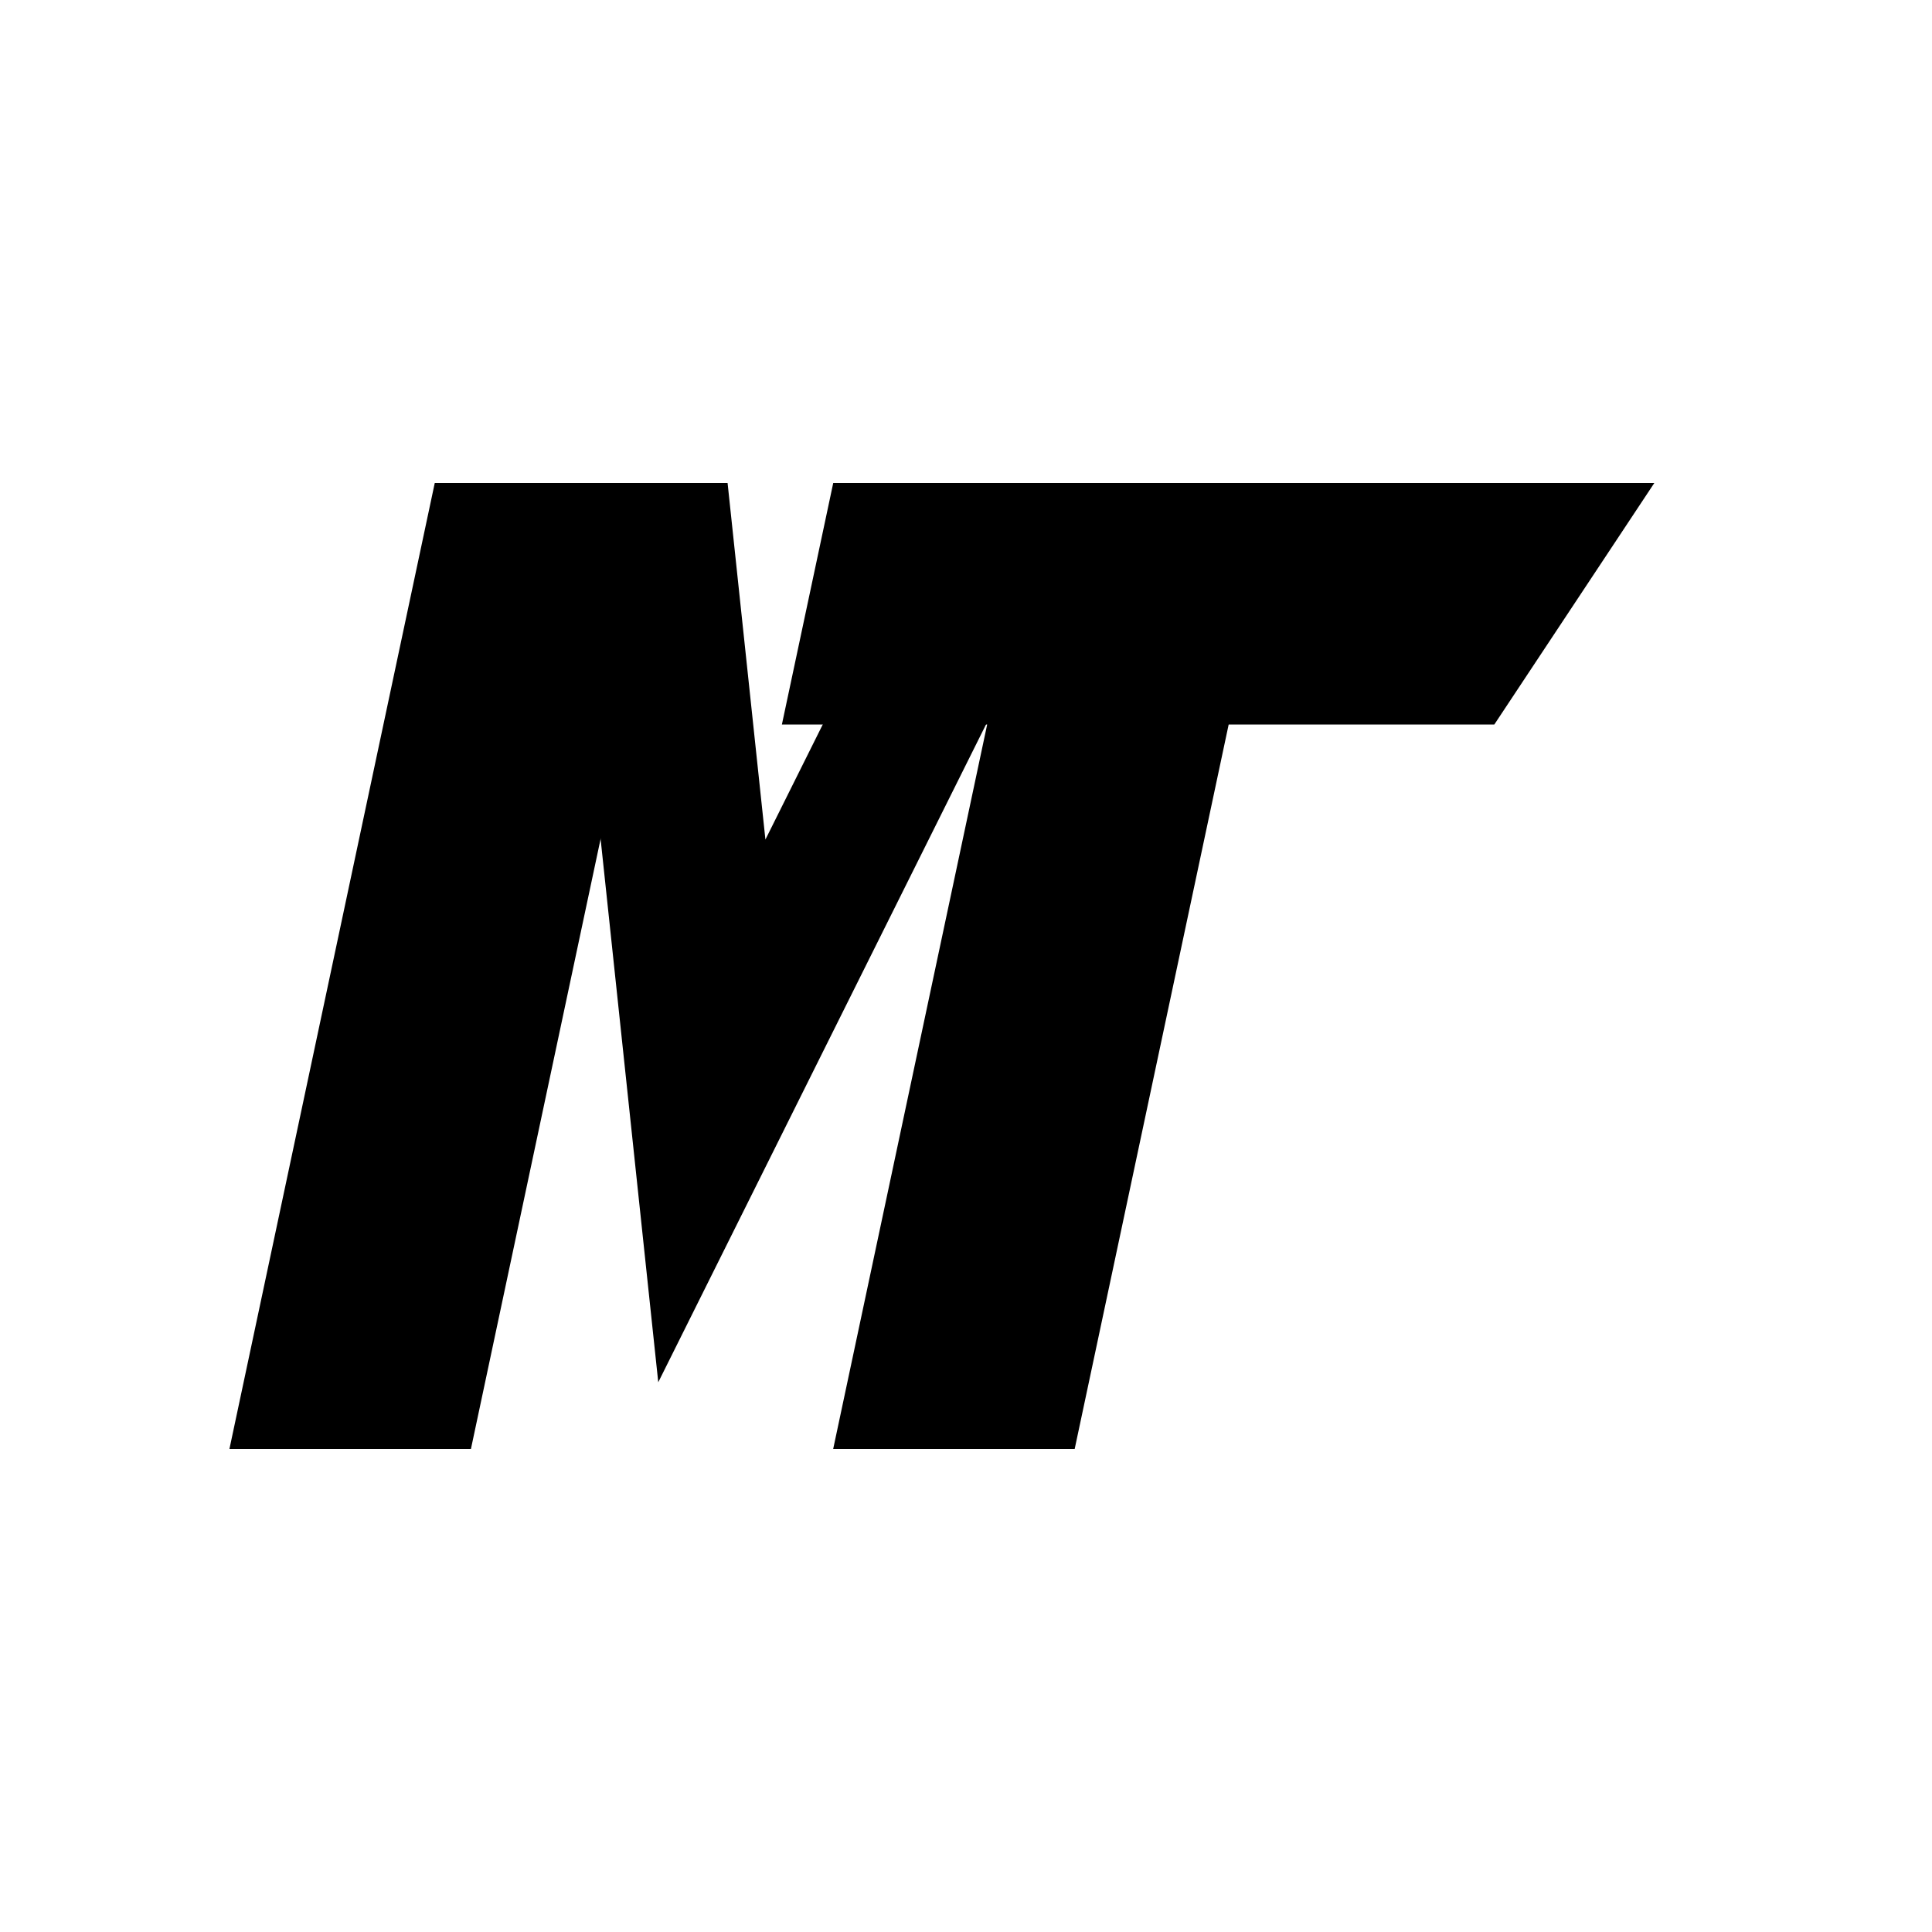
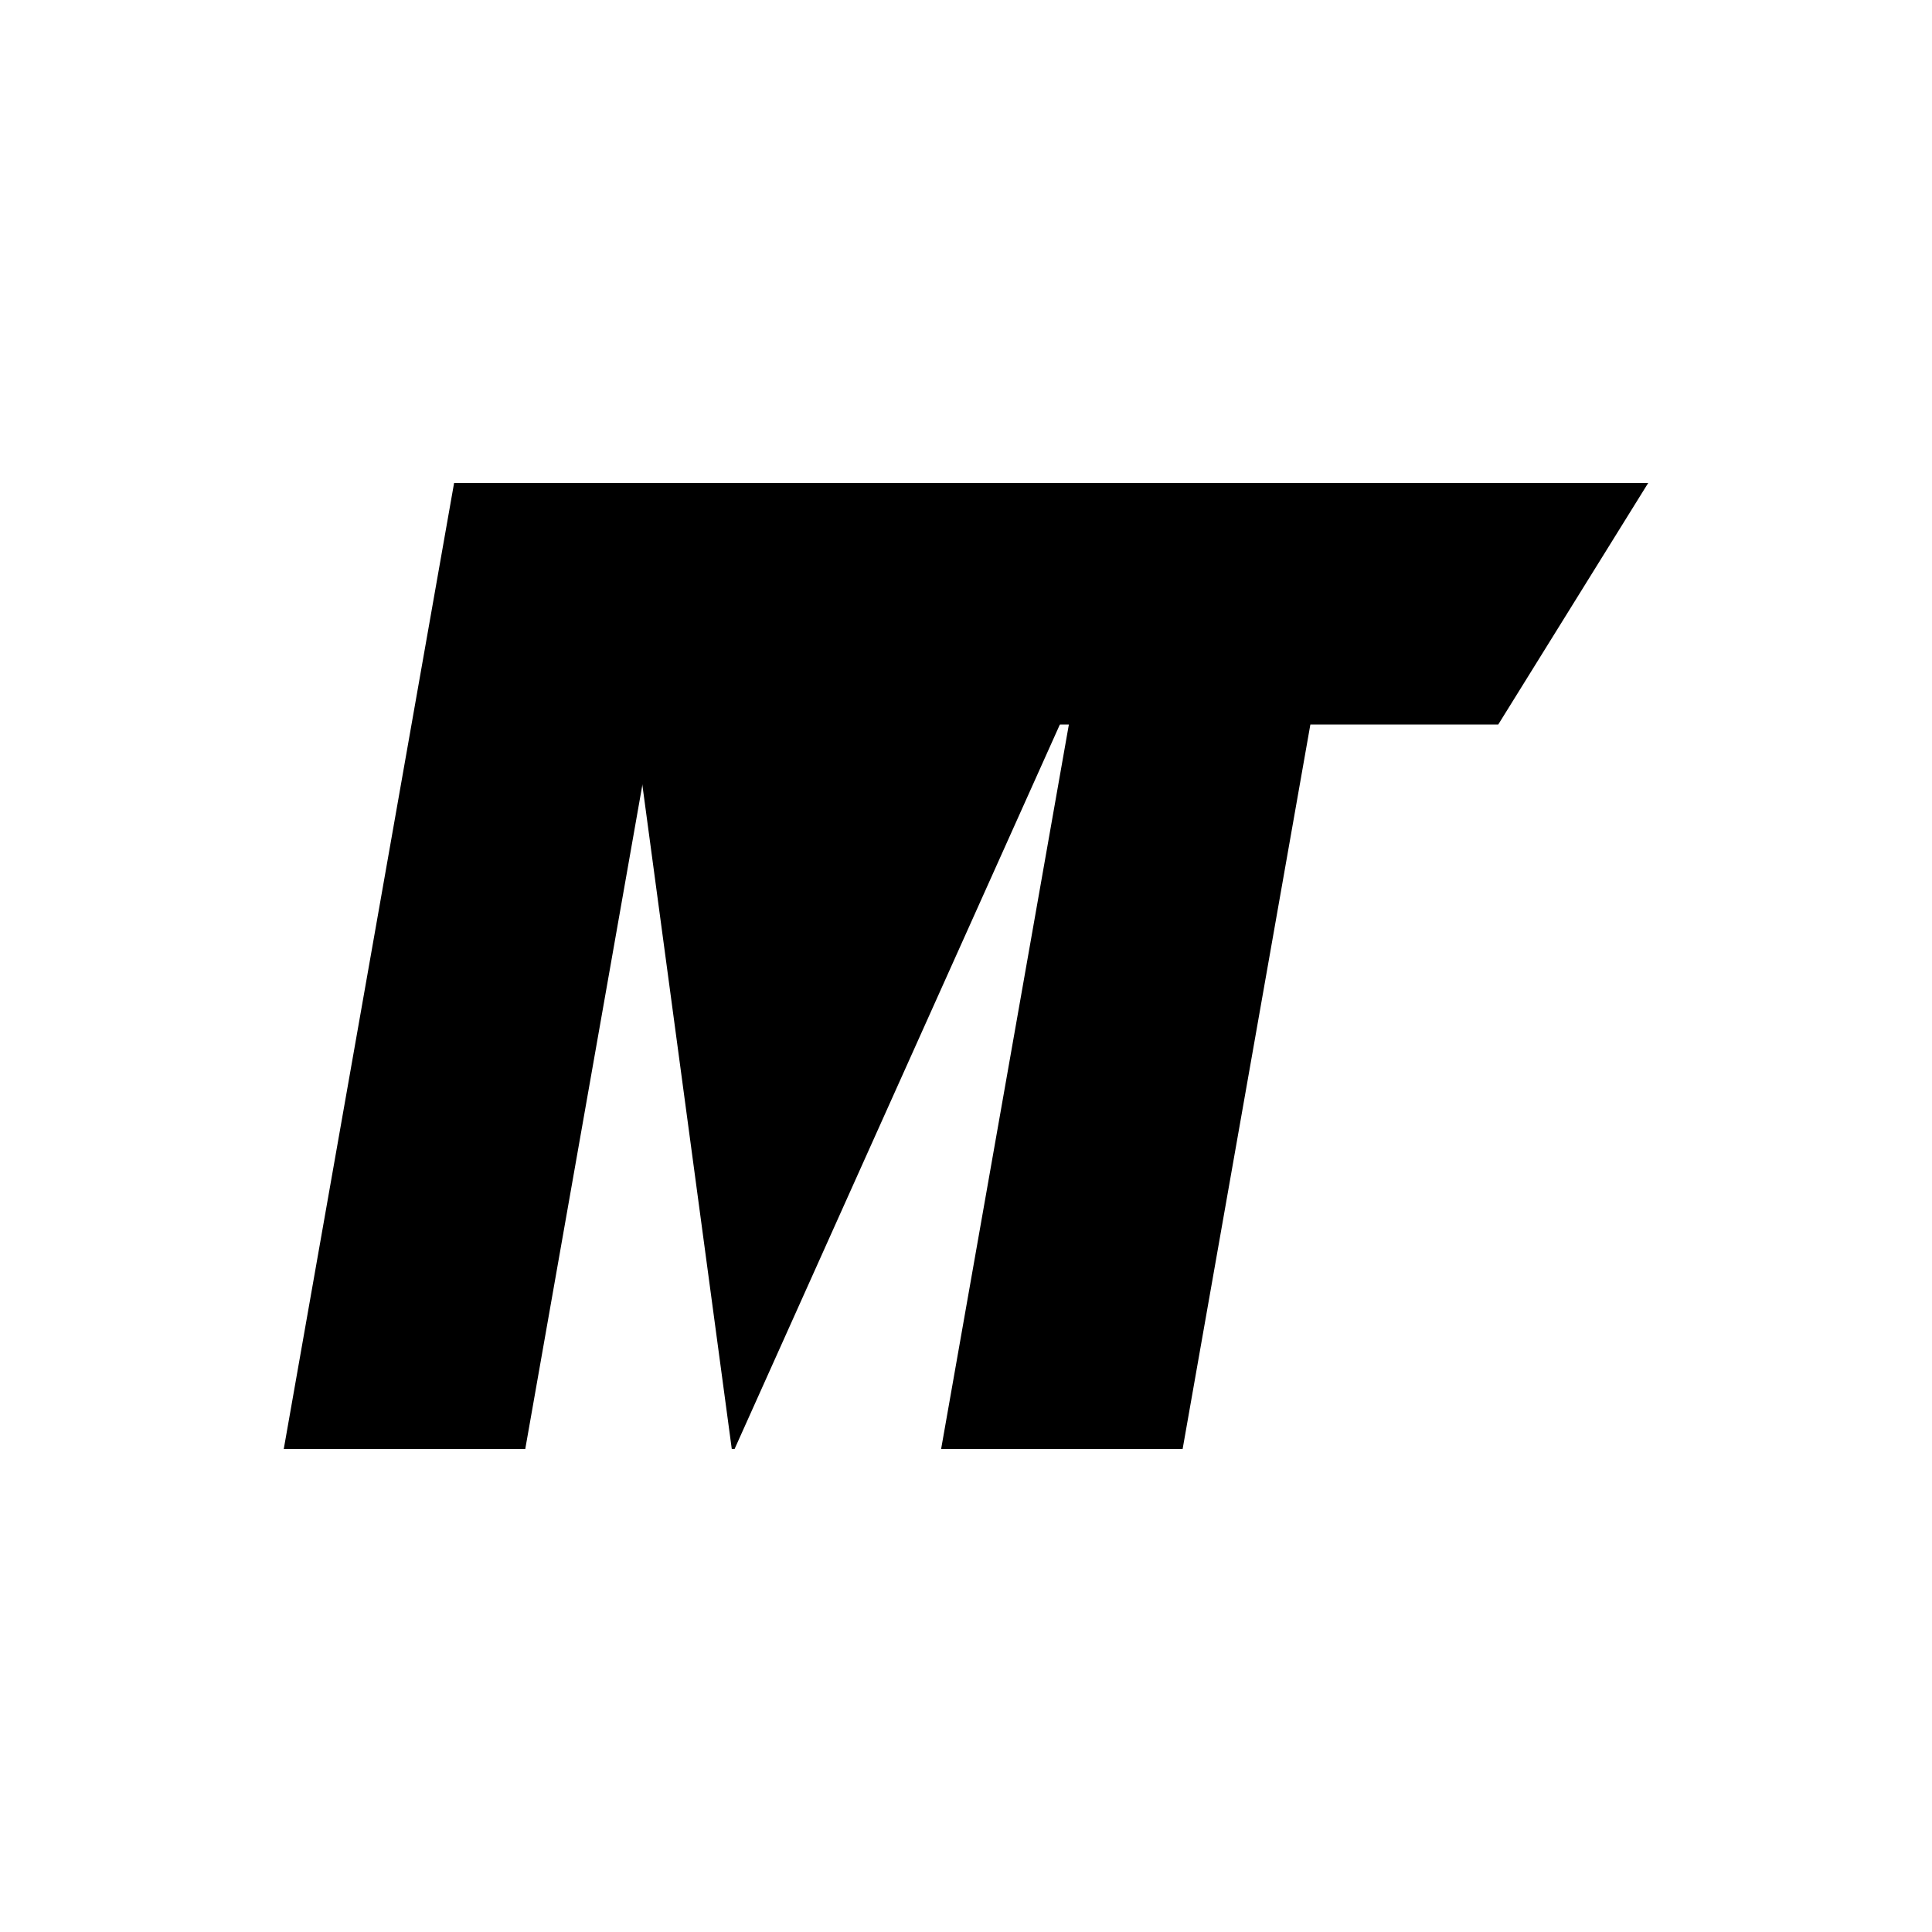
<svg xmlns="http://www.w3.org/2000/svg" viewBox="0 0 16 16" style="color:#000">
-   <g transform="translate(1.950679 0) skewX(-12)">
+   <g transform="translate(3.576924 0) skewX(-10)">
    <defs>
      <clipPath id="cs">
        <rect x="-10" y="4" width="80" height="8" />
      </clipPath>
    </defs>
    <g clip-path="url(#cs)" fill="none" stroke="currentColor">
-       <path stroke-width="2" d="M3.5 12V4" />
-       <path stroke-width="1.3" stroke-linejoin="miter" d="M3 0.1L5.9 9.2L8.5 0.1" />
+       <path stroke-width="2" d="M1.889 12V4" />
+       <path stroke-width="1.765" stroke-linejoin="miter" d="M1.389 -1.295L4.556 8.889L7.333 -1.295" />
    </g>
-     <path fill="currentColor" d="M7.5 4H9.5V12H7.5ZM5.8 4H12.6L11.7 6H5.8Z" />
+     <path fill="currentColor" d="M6.333 4H8.333V12H6.333ZM3.778 4H10.778L9.889 6H3.778Z" />
  </g>
</svg>
